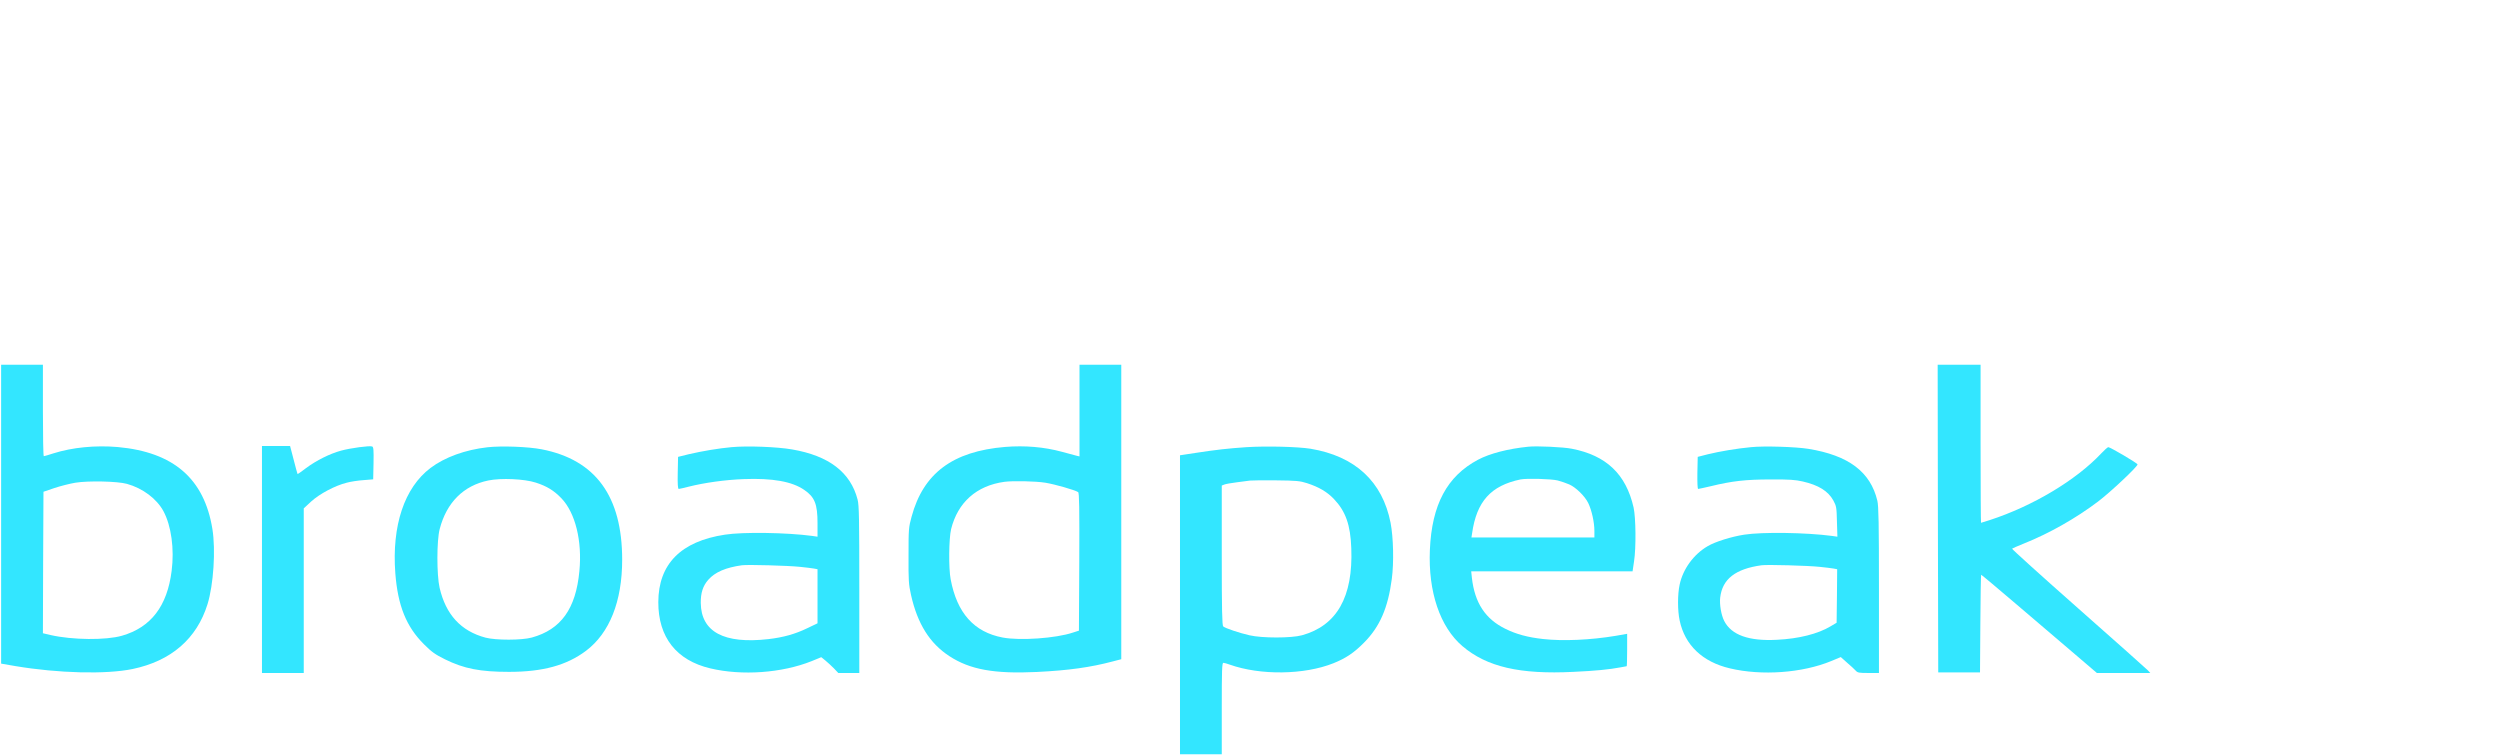
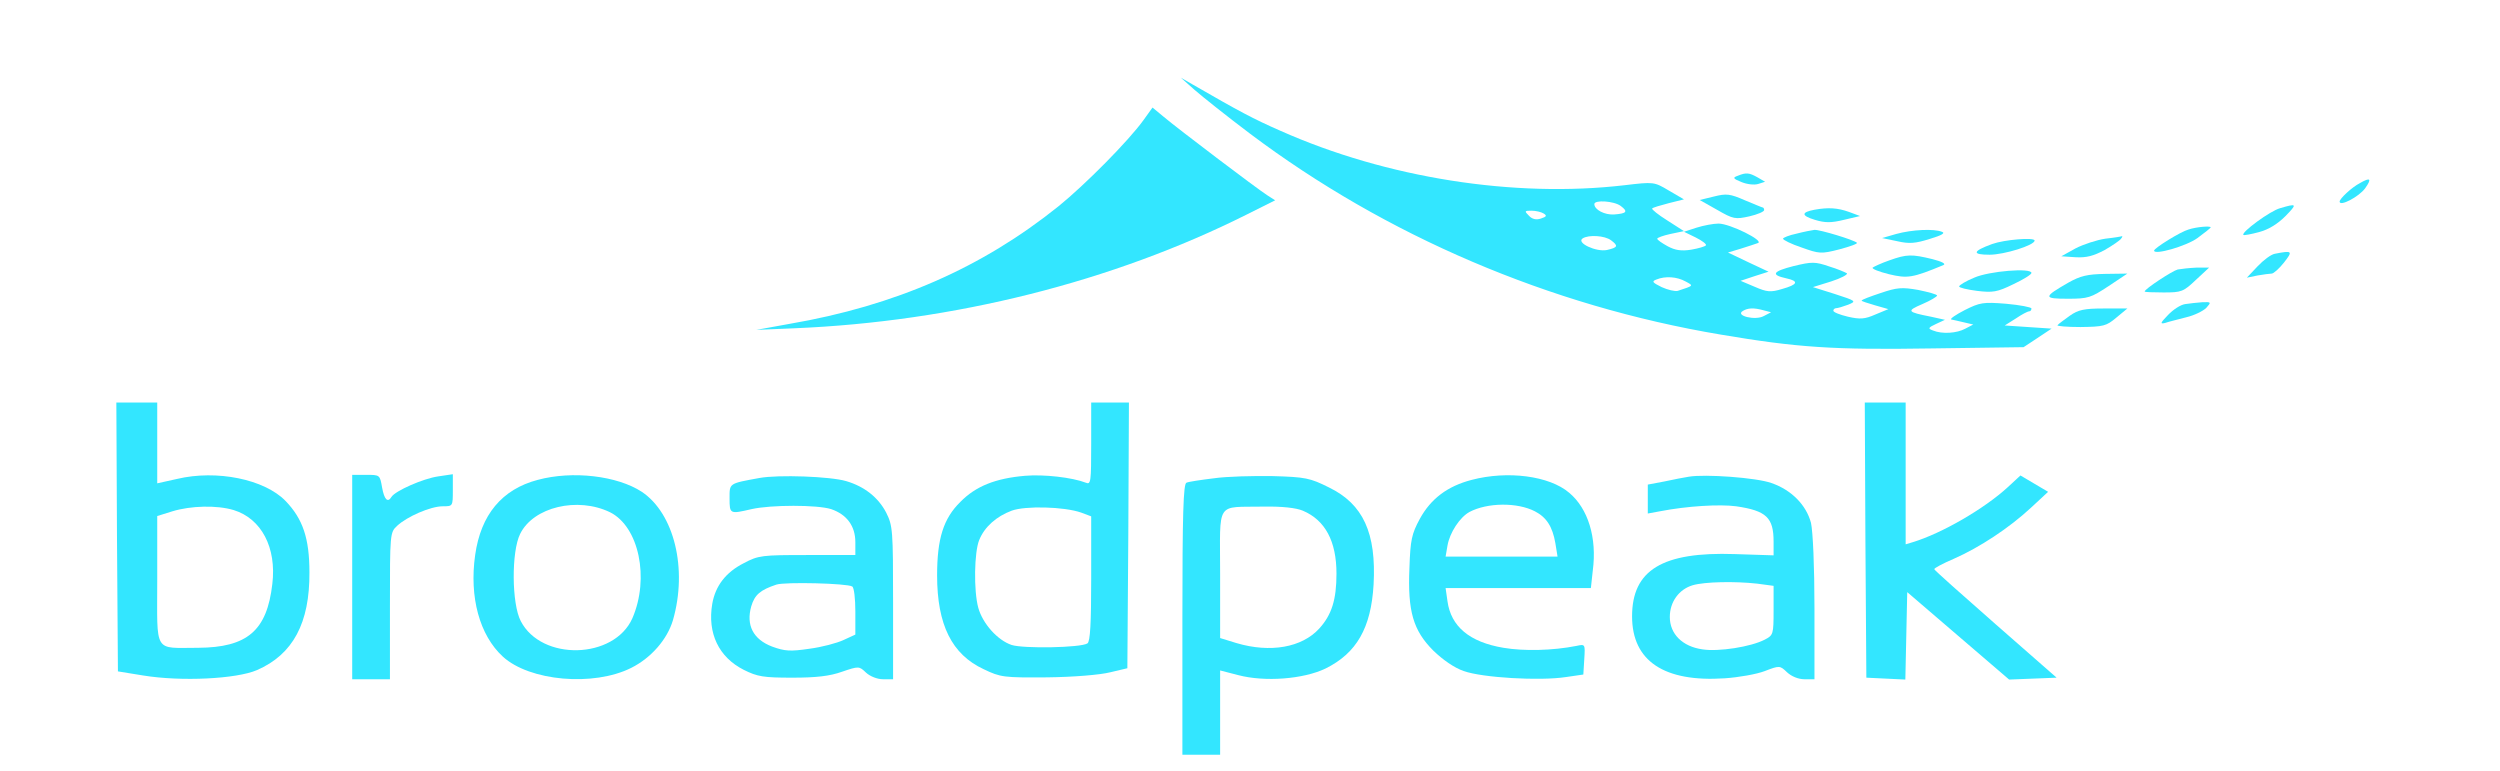
- <svg xmlns="http://www.w3.org/2000/svg" version="1.0" width="2214pt" height="669pt" viewBox="0 0 2214 669" preserveAspectRatio="xMidYMid meet">
-   <g transform="translate(0,669) scale(0.1,-0.1)" fill="#33E6FF" stroke="none">
-     <path d="M10 2136 l0 -1323 127 -22 c382 -64 802 -74 1036 -26 342 71 570 268 665 575 53 172 73 479 43 665 -72 445 -343 681 -838 726 -197 17 -403 -3 -570 -56 -43 -14 -81 -25 -85 -25 -5 0 -8 182 -8 405 l0 405 -185 0 -185 0 0 -1324z m1114 269 c141 -39 265 -133 324 -243 69 -129 97 -333 72 -528 -39 -312 -183 -500 -440 -574 -142 -41 -438 -38 -632 6 l-68 16 2 626 3 627 97 33 c54 18 137 39 185 47 116 19 374 13 457 -10z" />
-     <path d="M9560 3054 l0 -406 -22 5 c-13 3 -73 19 -134 36 -159 43 -327 57 -503 43 -464 -39 -724 -233 -828 -618 -26 -94 -27 -110 -27 -344 -1 -221 1 -255 22 -349 57 -255 166 -429 340 -542 182 -119 398 -158 774 -140 283 14 475 41 671 93 l77 20 0 1304 0 1304 -185 0 -185 0 0 -406z m-302 -639 c85 -14 260 -64 290 -83 10 -7 12 -137 10 -618 l-3 -609 -53 -17 c-151 -51 -469 -73 -622 -44 -254 48 -405 217 -461 516 -19 99 -16 360 4 444 59 237 225 385 472 419 74 10 278 6 363 -8z" />
-     <path d="M17162 2098 l3 -1363 185 0 185 0 3 433 c1 237 5 432 7 432 3 0 142 -116 308 -258 166 -142 395 -338 510 -435 l207 -177 237 0 236 0 -21 23 c-11 12 -288 258 -615 547 -327 289 -592 528 -588 531 3 3 49 23 101 44 228 91 461 223 660 373 111 84 350 309 350 329 0 11 -242 153 -259 153 -6 0 -34 -25 -63 -56 -223 -237 -606 -466 -987 -590 -40 -13 -75 -24 -77 -24 -2 0 -4 315 -4 700 l0 700 -190 0 -190 0 2 -1362z" />
-     <path d="M2320 1735 l0 -1005 185 0 185 0 0 729 0 729 66 61 c75 68 210 140 314 166 36 10 103 20 150 23 l85 7 3 143 c2 117 0 143 -12 148 -22 9 -192 -14 -276 -37 -99 -27 -219 -87 -309 -154 -40 -31 -75 -55 -76 -53 -2 3 -14 48 -55 206 l-11 42 -124 0 -125 0 0 -1005z" />
-     <path d="M4317 2729 c-196 -22 -378 -88 -504 -183 -232 -175 -344 -511 -312 -933 22 -287 97 -473 254 -629 68 -68 99 -90 186 -133 168 -83 312 -111 567 -111 300 0 510 58 681 186 209 157 321 438 321 807 0 562 -235 885 -713 978 -118 23 -355 32 -480 18z m428 -313 c97 -31 161 -70 227 -139 123 -128 185 -378 159 -645 -31 -333 -163 -517 -421 -588 -90 -25 -319 -25 -410 -1 -218 58 -352 204 -407 442 -26 114 -26 419 1 520 61 235 211 385 431 430 112 23 319 14 420 -19z" />
-     <path d="M6478 2730 c-117 -11 -255 -34 -380 -63 l-93 -23 -3 -142 c-2 -99 1 -142 9 -142 6 0 45 9 88 20 139 35 323 61 487 67 255 10 429 -21 537 -96 92 -63 117 -125 117 -294 l0 -120 -48 7 c-225 30 -613 36 -772 11 -390 -59 -589 -260 -590 -597 -1 -311 160 -516 460 -587 281 -67 636 -41 898 64 l85 35 36 -29 c20 -16 54 -48 76 -70 l39 -41 93 0 93 0 0 738 c0 628 -2 747 -15 797 -62 242 -254 389 -581 445 -133 23 -396 33 -536 20z m607 -1060 c50 -5 105 -12 123 -15 l32 -6 0 -239 0 -240 -92 -44 c-105 -51 -212 -81 -343 -96 -393 -45 -596 64 -599 320 -1 89 19 152 67 206 59 67 154 108 297 128 52 7 412 -3 515 -14z" />
-     <path d="M11040 2730 c-163 -11 -270 -23 -452 -51 l-138 -21 0 -1324 0 -1324 185 0 185 0 0 405 c0 337 2 405 14 405 7 0 33 -7 57 -16 270 -96 659 -91 917 12 112 45 183 93 272 183 140 141 212 307 246 565 19 144 14 366 -11 496 -72 366 -314 590 -709 656 -114 18 -389 25 -566 14z m535 -319 c105 -34 178 -77 238 -140 104 -109 147 -230 154 -436 17 -431 -128 -686 -437 -771 -94 -26 -354 -26 -465 0 -88 20 -213 62 -232 78 -10 8 -13 146 -13 629 l0 619 23 9 c12 5 63 14 112 20 50 6 101 13 115 15 14 2 117 3 230 2 181 -2 213 -5 275 -25z" />
-     <path d="M13535 2734 c-179 -18 -341 -60 -445 -115 -275 -146 -410 -398 -427 -799 -16 -371 90 -683 288 -852 216 -184 509 -252 984 -228 196 9 316 21 417 40 28 6 52 10 54 10 2 0 4 65 4 143 l0 144 -102 -18 c-222 -37 -466 -48 -644 -28 -134 15 -235 42 -332 90 -178 87 -272 230 -297 452 l-6 57 714 0 715 0 13 88 c19 121 16 388 -4 478 -67 295 -242 461 -547 520 -75 15 -311 26 -385 18z m260 -299 c32 -9 78 -24 102 -35 59 -26 138 -103 168 -164 31 -63 55 -171 55 -248 l0 -58 -544 0 -545 0 6 38 c40 281 166 421 428 476 55 11 275 5 330 -9z" />
-     <path d="M15507 2730 c-128 -12 -279 -38 -382 -63 l-90 -23 -3 -142 c-1 -86 1 -142 7 -142 5 0 55 11 111 24 188 46 311 60 530 60 166 1 220 -3 285 -18 140 -32 225 -85 271 -168 27 -50 29 -61 32 -187 l4 -134 -49 7 c-228 30 -614 36 -776 11 -111 -17 -257 -62 -324 -102 -124 -72 -219 -203 -248 -340 -19 -88 -19 -229 0 -318 46 -218 202 -367 445 -424 281 -67 642 -41 898 65 l84 35 56 -50 c31 -27 66 -58 76 -70 17 -19 30 -21 113 -21 l93 0 0 733 c0 596 -3 743 -14 792 -61 256 -254 402 -611 460 -111 18 -390 27 -508 15z m608 -1060 c50 -5 105 -12 123 -15 l32 -6 -2 -237 -3 -237 -54 -32 c-112 -67 -282 -110 -476 -119 -247 -13 -401 42 -465 166 -27 52 -43 147 -36 208 19 164 135 254 366 286 52 7 412 -3 515 -14z" />
+ <svg xmlns="http://www.w3.org/2000/svg" version="1.0" width="795pt" height="245pt" viewBox="0 0 795 245" preserveAspectRatio="xMidYMid meet">
+   <g transform="translate(0,245) scale(0.1,-0.1)" fill="#33E6FF" stroke="none">
+     <path d="M3799 2164 c24 -21 103 -84 176 -139 432 -325 954 -548 1497 -639 242 -41 357 -49 671 -44 l292 4 44 29 45 30 -75 5 -74 5 35 22 c19 13 38 23 43 23 4 0 7 4 7 9 0 4 -36 11 -80 15 -74 6 -84 4 -132 -20 -29 -15 -48 -28 -43 -30 6 -1 23 -5 40 -9 l30 -7 -25 -13 c-27 -15 -74 -18 -103 -6 -17 6 -16 9 10 21 l28 13 -45 10 c-76 15 -78 18 -27 40 26 11 47 24 47 27 0 4 -27 11 -60 18 -52 9 -67 8 -120 -10 -33 -11 -60 -21 -60 -24 0 -2 19 -8 43 -15 l42 -12 -41 -17 c-34 -15 -49 -16 -88 -7 -25 6 -46 14 -46 19 0 4 4 8 9 8 5 0 22 5 38 11 27 11 26 12 -42 34 l-70 22 58 18 c31 10 54 22 50 26 -5 3 -30 14 -57 22 -44 15 -54 15 -112 1 -67 -17 -74 -28 -24 -39 42 -9 37 -20 -13 -34 -36 -11 -48 -10 -87 7 l-45 19 45 15 44 14 -64 30 -65 31 40 12 c22 7 47 15 55 18 22 7 -89 62 -125 62 -16 0 -48 -6 -70 -13 l-40 -13 37 -18 c20 -10 35 -21 33 -25 -3 -4 -24 -10 -47 -14 -31 -5 -51 -2 -75 11 -18 10 -33 20 -33 24 0 3 19 10 42 15 l43 9 -53 34 c-29 18 -51 36 -48 38 2 3 26 10 53 17 l48 12 -48 28 c-47 28 -48 28 -141 17 -350 -41 -757 23 -1094 173 -87 38 -133 63 -277 146 l-40 23 44 -39z m1355 -369 c24 -18 19 -24 -21 -27 -30 -2 -63 15 -63 33 0 14 63 10 84 -6z m-245 -24 c11 -7 9 -10 -9 -16 -15 -5 -28 -2 -38 9 -15 15 -14 16 8 16 14 0 31 -4 39 -9z m214 -85 c24 -18 22 -23 -13 -31 -34 -7 -99 23 -77 37 19 12 70 9 90 -6z m237 -131 c26 -14 27 -13 -25 -30 -9 -2 -31 3 -51 12 -30 15 -32 18 -17 24 29 12 66 9 93 -6z m249 -92 l23 -6 -23 -12 c-27 -15 -92 1 -67 16 16 10 35 11 67 2z" />
+     <path d="M3637 2069 c-48 -67 -187 -207 -271 -275 -243 -195 -518 -316 -856 -374 l-105 -19 120 5 c508 21 1013 148 1440 362 l90 45 -25 16 c-33 21 -285 212 -330 250 l-35 29 -28 -39z" />
+     <path d="M5526 1891 c-17 -6 -15 -9 12 -20 17 -7 40 -10 53 -6 l22 7 -24 14 c-27 15 -36 16 -63 5z" />
+     <path d="M7505 1868 c-27 -14 -65 -50 -65 -59 0 -17 61 15 81 42 22 31 17 36 -16 17z" />
+     <path d="M5450 1825 l-45 -11 55 -31 c52 -30 58 -31 103 -21 26 6 47 15 47 20 0 4 -2 8 -4 8 -2 0 -28 11 -57 23 -48 21 -59 22 -99 12z" />
+     <path d="M7251 1788 c-31 -8 -125 -77 -117 -85 2 -2 24 2 50 9 30 8 59 26 83 50 39 40 38 42 -16 26z" />
+     <path d="M5770 1783 c-43 -8 -42 -19 1 -32 33 -10 52 -10 93 0 l51 12 -35 13 c-36 13 -66 15 -110 7z" />
+     <path d="M6959 1720 c-25 -7 -109 -59 -109 -67 0 -15 102 14 138 40 23 17 42 32 42 34 0 5 -44 2 -71 -7z" />
+     <path d="M5713 1707 c-24 -5 -43 -13 -43 -16 0 -4 26 -17 59 -28 56 -20 62 -21 120 -6 34 9 59 18 56 21 -9 9 -118 42 -135 41 -8 -1 -34 -6 -57 -12z" />
+     <path d="M6030 1706 l-45 -13 48 -10 c39 -9 58 -7 103 7 40 12 51 19 39 23 -25 10 -94 7 -145 -7z" />
+     <path d="M6695 1691 c-27 -4 -70 -18 -95 -31 l-45 -25 45 -3 c35 -2 57 4 93 23 26 15 49 31 52 36 4 5 5 8 3 8 -2 -1 -25 -5 -53 -8z" />
+     <path d="M6335 1674 c-63 -23 -65 -34 -8 -34 46 0 143 30 143 45 0 11 -96 3 -135 -11z" />
+     <path d="M7234 1643 c-12 -2 -36 -20 -55 -40 l-34 -36 34 7 c18 3 39 6 45 6 6 0 24 16 39 35 29 37 27 39 -29 28z" />
+     <path d="M6008 1622 c-26 -9 -49 -20 -53 -23 -3 -4 20 -13 52 -21 59 -14 74 -12 173 29 9 4 -4 11 -35 19 -66 16 -81 16 -137 -4z" />
+     <path d="M6925 1593 c-18 -5 -105 -62 -105 -70 0 -2 27 -3 60 -3 57 0 63 2 103 40 l42 39 -40 0 c-22 -1 -49 -4 -60 -6z" />
+     <path d="M6278 1567 c-27 -11 -48 -24 -48 -28 0 -4 26 -10 57 -14 50 -6 64 -4 115 21 32 15 58 31 58 36 0 17 -135 6 -182 -15z" />
+     <path d="M6577 1551 c-80 -46 -80 -51 -1 -51 64 0 73 3 129 40 l60 40 -70 -1 c-57 -1 -79 -6 -118 -28z" />
+     <path d="M6949 1483 c-15 -2 -39 -18 -55 -35 -24 -25 -26 -29 -9 -25 11 4 41 11 67 18 26 6 54 20 64 30 16 18 16 19 -12 18 -16 -1 -41 -4 -55 -6z" />
+     <path d="M6582 1446 c-18 -13 -36 -26 -39 -30 -4 -3 29 -6 73 -6 73 1 82 3 114 30 l35 29 -75 0 c-62 0 -81 -4 -108 -23z" />
+     <path d="M372 743 l3 -428 80 -13 c122 -20 297 -11 362 17 115 50 168 150 167 311 0 108 -21 170 -76 227 -67 69 -219 100 -345 70 l-63 -14 0 128 0 129 -65 0 -65 0 2 -427z m371 85 c88 -27 137 -119 123 -235 -17 -149 -80 -202 -236 -203 -143 0 -130 -21 -130 216 l0 203 48 15 c59 18 142 20 195 4z" />
+     <path d="M3470 1039 c0 -121 -1 -131 -17 -124 -44 17 -134 27 -193 22 -94 -8 -157 -33 -206 -83 -54 -53 -74 -117 -74 -234 0 -157 47 -251 148 -298 54 -26 64 -27 202 -26 85 1 168 8 200 16 l55 13 3 423 2 422 -60 0 -60 0 0 -131z m-32 -219 l32 -12 0 -198 c0 -140 -3 -201 -12 -206 -21 -14 -204 -17 -241 -5 -45 15 -92 68 -106 118 -15 54 -13 178 3 216 17 42 55 75 103 93 43 16 167 13 221 -6z" />
+     <path d="M5932 733 l3 -438 62 -3 62 -3 3 139 3 139 162 -139 162 -139 76 3 75 3 -194 170 c-107 94 -195 172 -195 175 -1 3 27 18 62 33 82 36 176 98 245 162 l55 51 -44 26 -44 26 -40 -37 c-75 -69 -210 -147 -302 -175 l-23 -7 0 225 0 226 -65 0 -65 0 2 -437z" />
+     <path d="M1120 615 l0 -325 60 0 60 0 0 233 c0 229 0 234 23 255 31 29 106 62 145 62 32 0 32 0 32 51 l0 51 -47 -7 c-48 -7 -136 -46 -148 -65 -12 -20 -23 -9 -30 30 -7 40 -7 40 -51 40 l-44 0 0 -325z" />
+     <path d="M1710 924 c-114 -30 -181 -111 -199 -239 -19 -134 14 -255 88 -323 85 -78 288 -96 408 -36 64 32 115 91 133 152 47 163 4 339 -99 408 -78 51 -220 68 -331 38z m230 -103 c92 -46 126 -210 71 -337 -58 -131 -289 -137 -355 -9 -29 55 -30 221 -2 277 42 86 183 119 286 69z" />
+     <path d="M2415 930 c-98 -18 -95 -16 -95 -65 0 -50 1 -50 70 -34 62 14 209 14 253 0 50 -17 77 -54 77 -105 l0 -41 -153 0 c-144 0 -155 -1 -202 -26 -57 -29 -90 -72 -100 -129 -16 -94 21 -170 100 -210 44 -22 63 -25 155 -25 76 0 119 5 158 19 53 18 54 18 76 -3 13 -12 36 -21 54 -21 l32 0 0 243 c0 232 -1 245 -22 287 -25 48 -69 83 -127 100 -50 15 -216 21 -276 10z m295 -345 c6 -3 10 -39 10 -79 l0 -74 -37 -17 c-21 -10 -70 -23 -109 -28 -61 -9 -78 -8 -119 7 -60 23 -83 68 -66 128 11 37 29 52 80 69 28 9 225 4 241 -6z" />
+     <path d="M3860 929 c-41 -5 -81 -11 -87 -14 -10 -3 -13 -100 -13 -435 l0 -430 60 0 60 0 0 134 0 134 58 -15 c84 -22 206 -13 277 21 99 49 145 129 153 267 9 164 -33 256 -142 309 -60 30 -75 33 -178 36 -62 1 -147 -1 -188 -7z m283 -103 c71 -30 107 -97 107 -200 0 -83 -15 -131 -55 -175 -55 -60 -155 -78 -263 -46 l-52 16 0 204 c0 236 -16 211 138 214 59 1 104 -4 125 -13z" />
+     <path d="M4680 924 c-77 -20 -130 -60 -165 -124 -26 -48 -30 -67 -33 -156 -6 -138 12 -199 76 -263 30 -29 67 -55 97 -65 58 -21 241 -32 325 -19 l55 8 3 49 c3 48 3 48 -25 42 -76 -15 -167 -17 -232 -6 -108 18 -167 68 -178 148 l-6 42 231 0 231 0 6 55 c14 105 -15 198 -75 248 -63 54 -196 71 -310 41z m201 -100 c37 -19 56 -49 65 -101 l7 -43 -178 0 -178 0 6 35 c7 41 39 90 70 107 57 30 152 31 208 2z" />
+     <path d="M5370 934 c-14 -2 -49 -9 -77 -15 l-53 -10 0 -46 0 -46 38 7 c87 17 191 23 243 16 96 -14 119 -36 119 -112 l0 -44 -123 4 c-231 8 -327 -51 -327 -198 0 -142 102 -210 295 -197 44 3 101 13 127 23 47 18 48 18 71 -4 14 -13 36 -22 55 -22 l32 0 0 226 c0 136 -5 243 -11 271 -15 57 -62 105 -126 127 -47 17 -211 29 -263 20z m218 -340 l52 -7 0 -78 c0 -76 -1 -79 -28 -93 -44 -23 -147 -39 -198 -31 -64 9 -104 49 -104 103 0 48 29 88 73 101 38 11 133 13 205 5z" />
  </g>
</svg>
